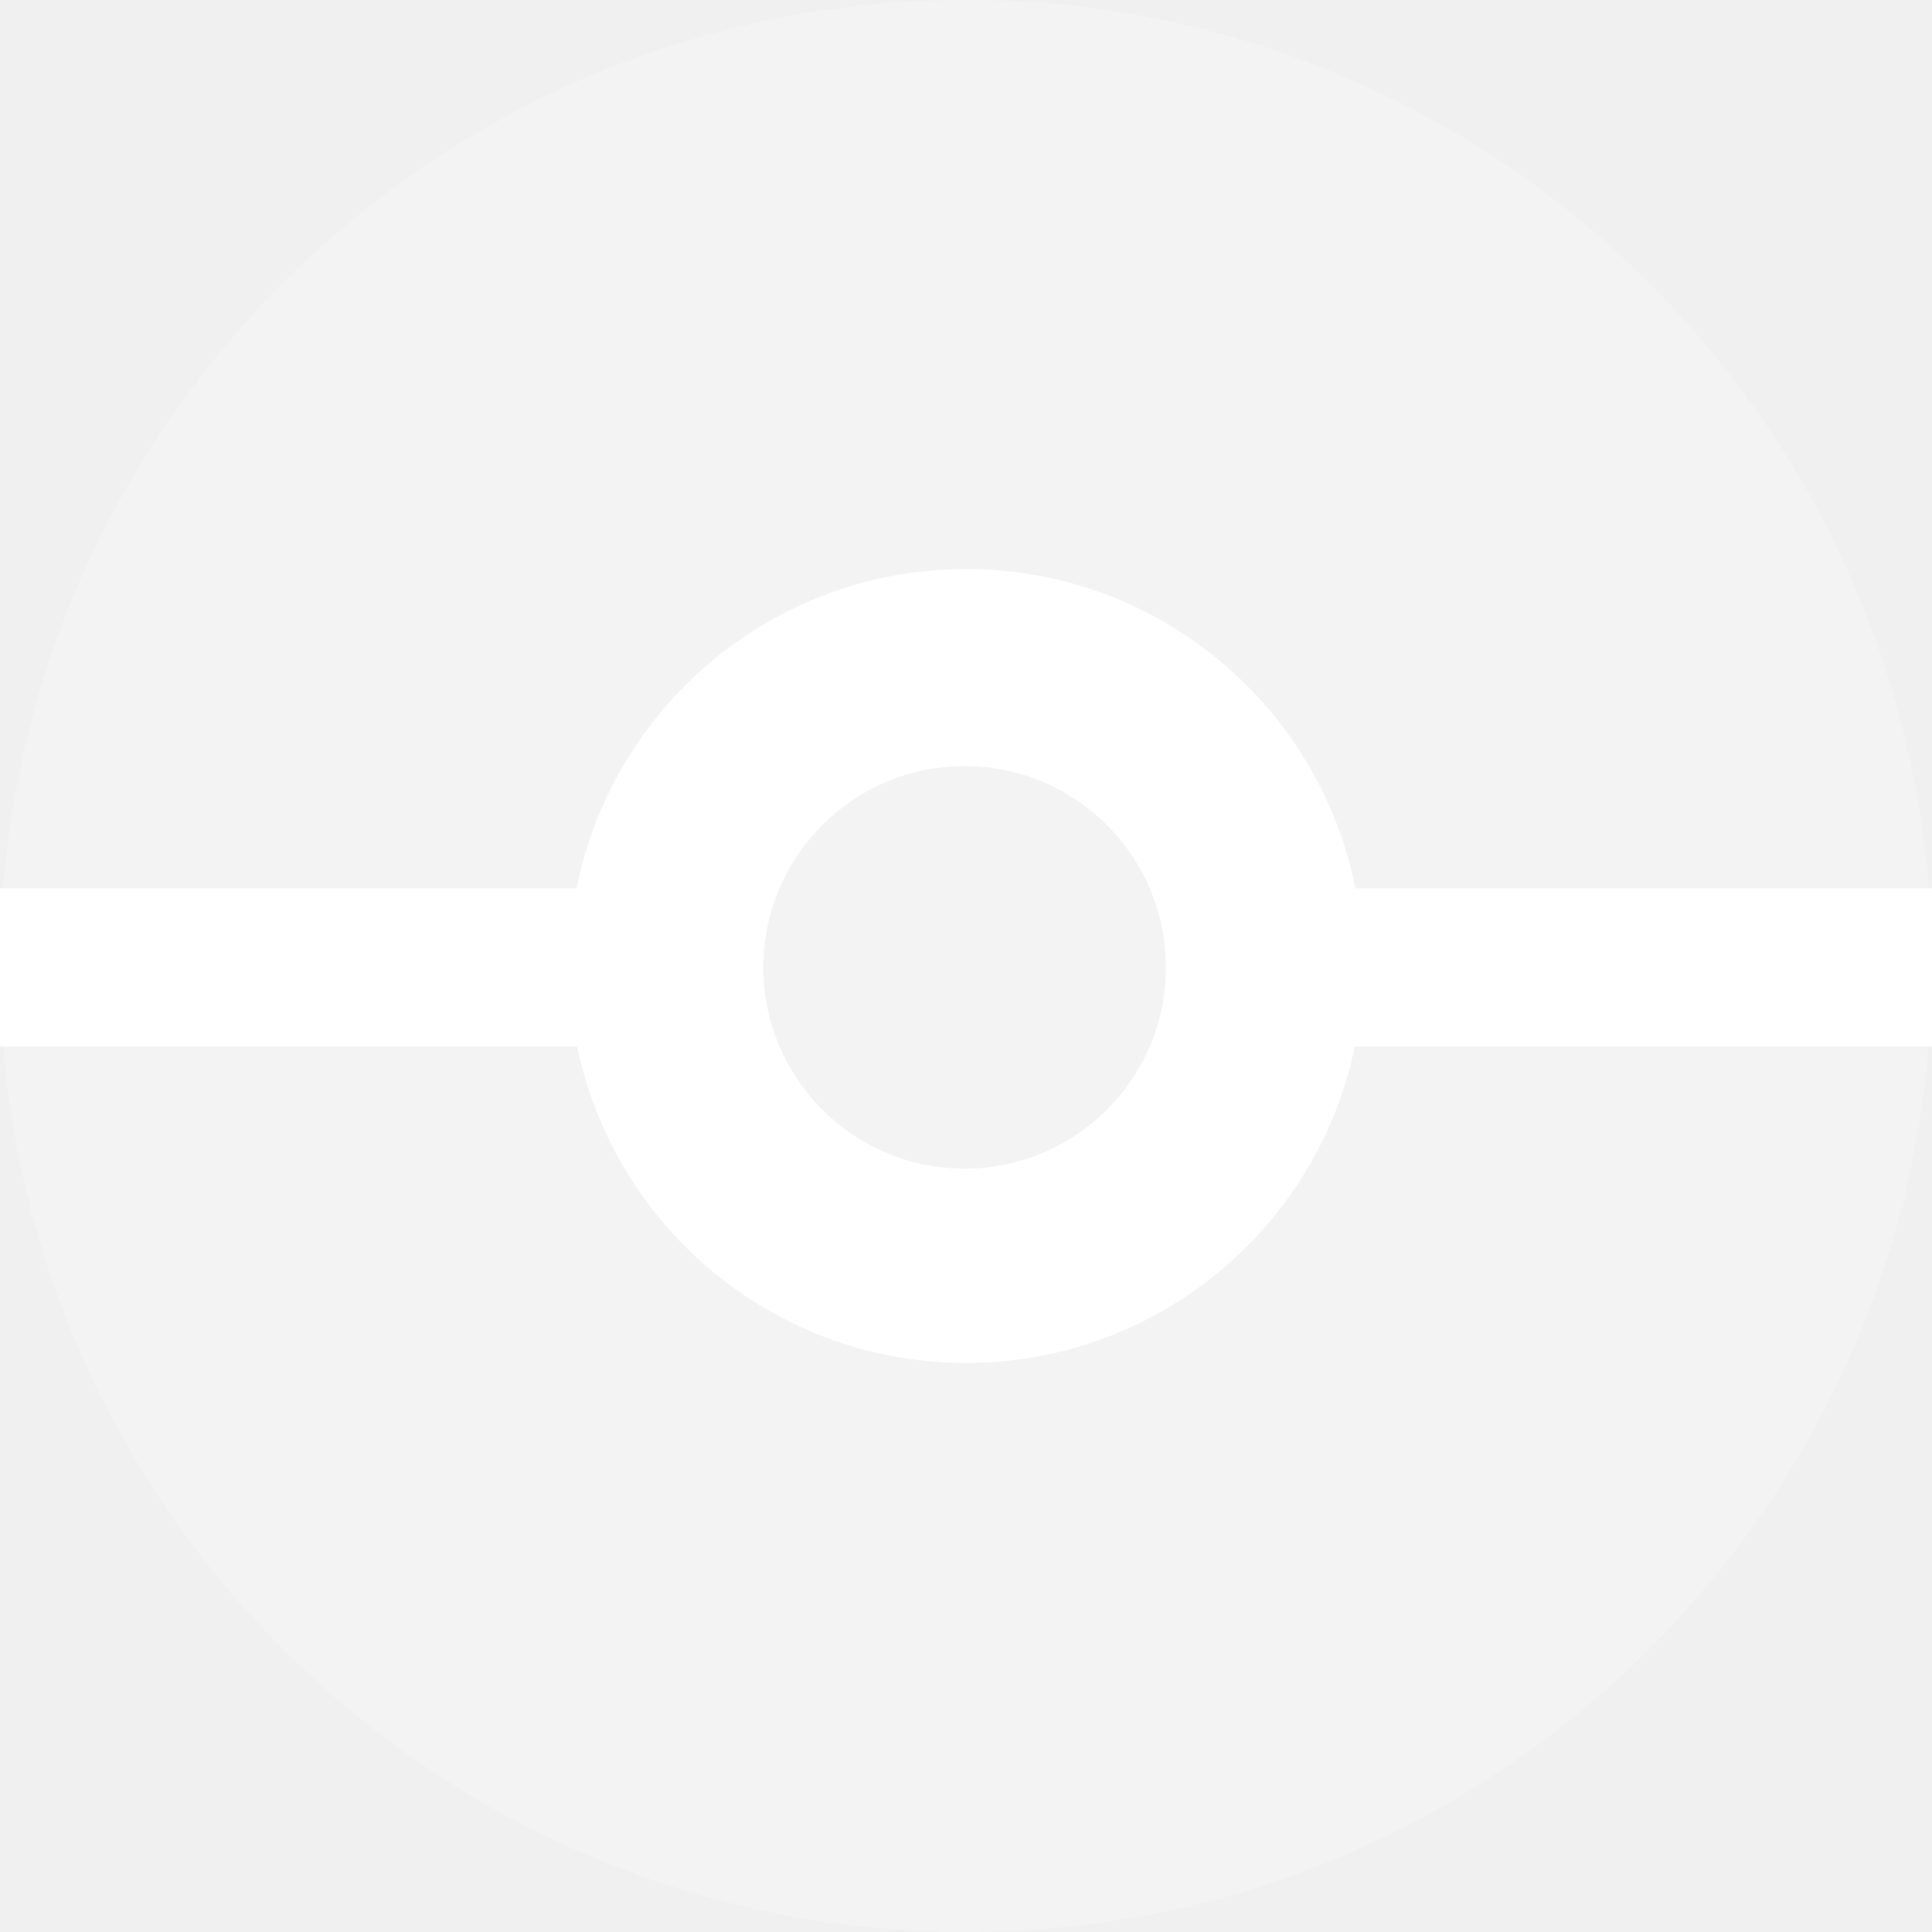
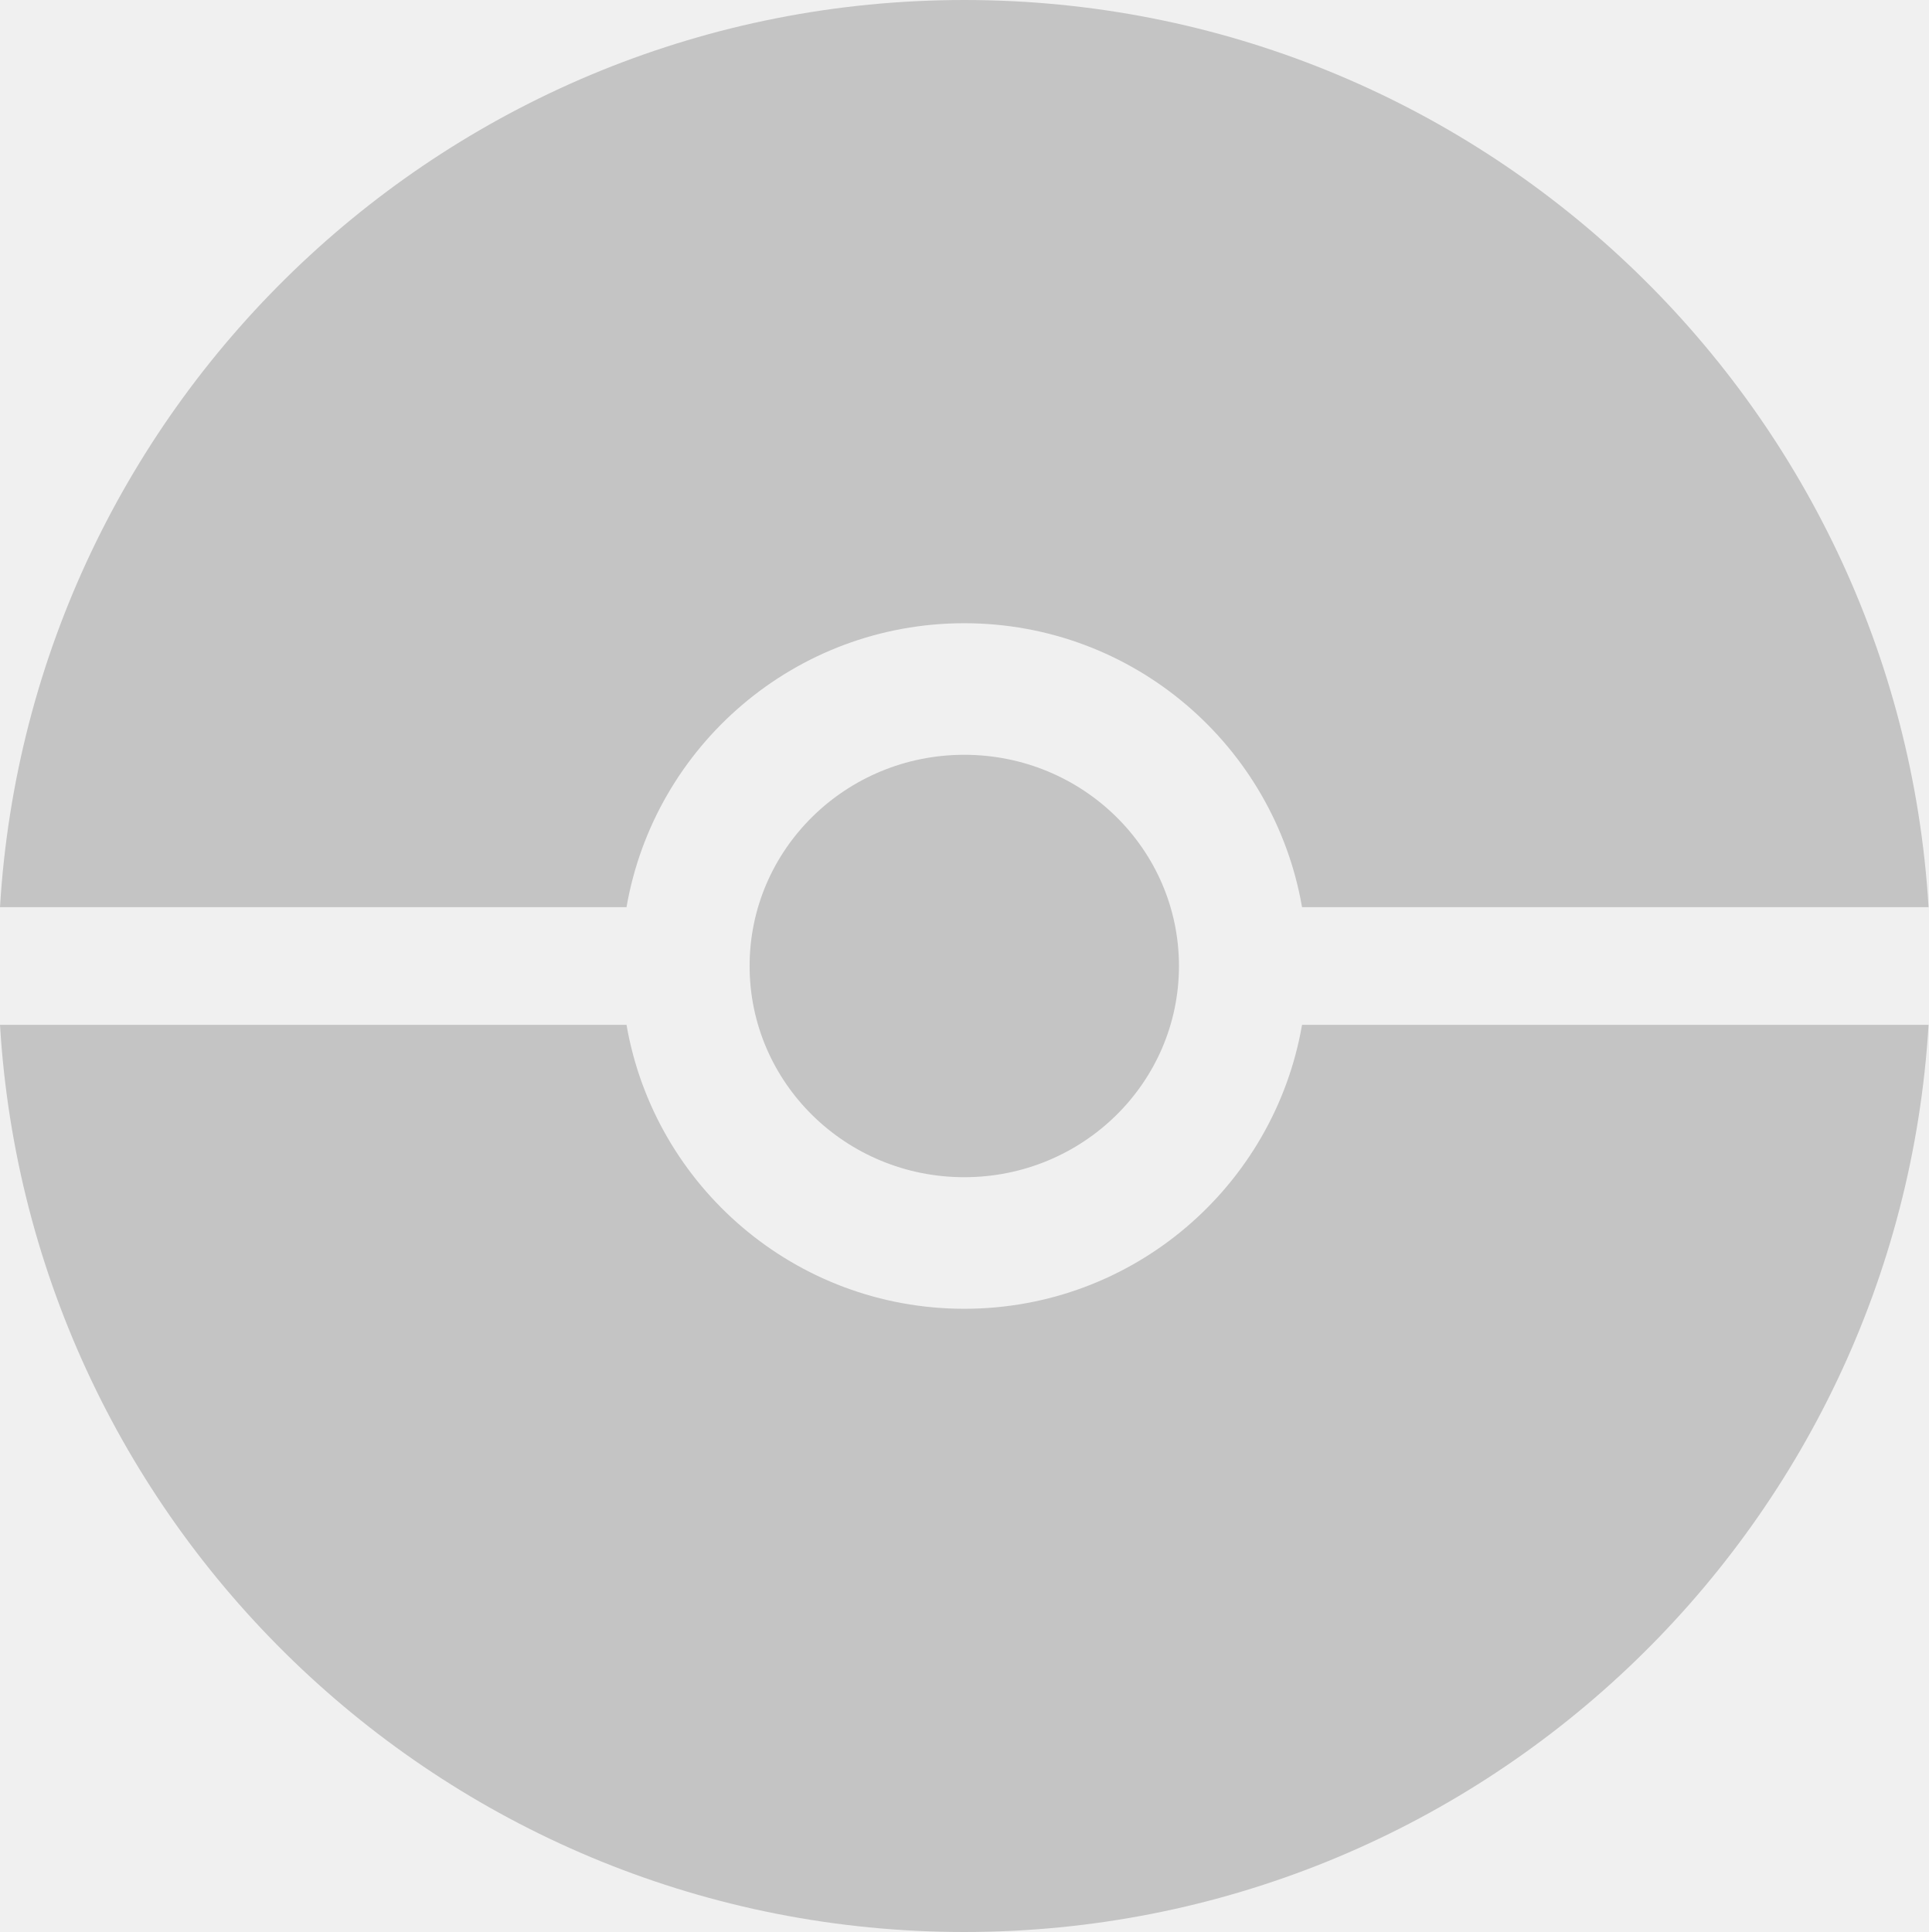
- <svg xmlns="http://www.w3.org/2000/svg" width="696" height="696" viewBox="0 0 696 696" fill="none">
-   <circle cx="348" cy="348" r="348" fill="#F3F3F3" />
-   <circle cx="348" cy="348" r="143" fill="white" />
-   <rect y="320" width="208" height="57" fill="white" />
-   <rect x="488" y="320" width="208" height="57" fill="white" />
-   <circle cx="347.5" cy="348.5" r="72.5" fill="#F3F3F3" />
+ <svg xmlns="http://www.w3.org/2000/svg" width="557" height="558" viewBox="0 0 557 558" fill="none">
+   <path fill-rule="evenodd" clip-rule="evenodd" d="M278.491 558C426.87 558 548.195 442.171 556.981 296H376.037C367.976 342.576 327.37 378 278.491 378C229.611 378 189.005 342.576 180.945 296H0C8.786 442.171 130.111 558 278.491 558ZM376.037 262H556.981C548.195 115.829 426.87 0 278.491 0C130.111 0 8.786 115.829 0 262H180.945C189.005 215.424 229.611 180 278.491 180C327.37 180 367.976 215.424 376.037 262ZM278.491 340C312.732 340 340.491 312.689 340.491 279C340.491 245.311 312.732 218 278.491 218C244.249 218 216.491 245.311 216.491 279C216.491 312.689 244.249 340 278.491 340Z" fill="#C4C4C4" />
</svg>
